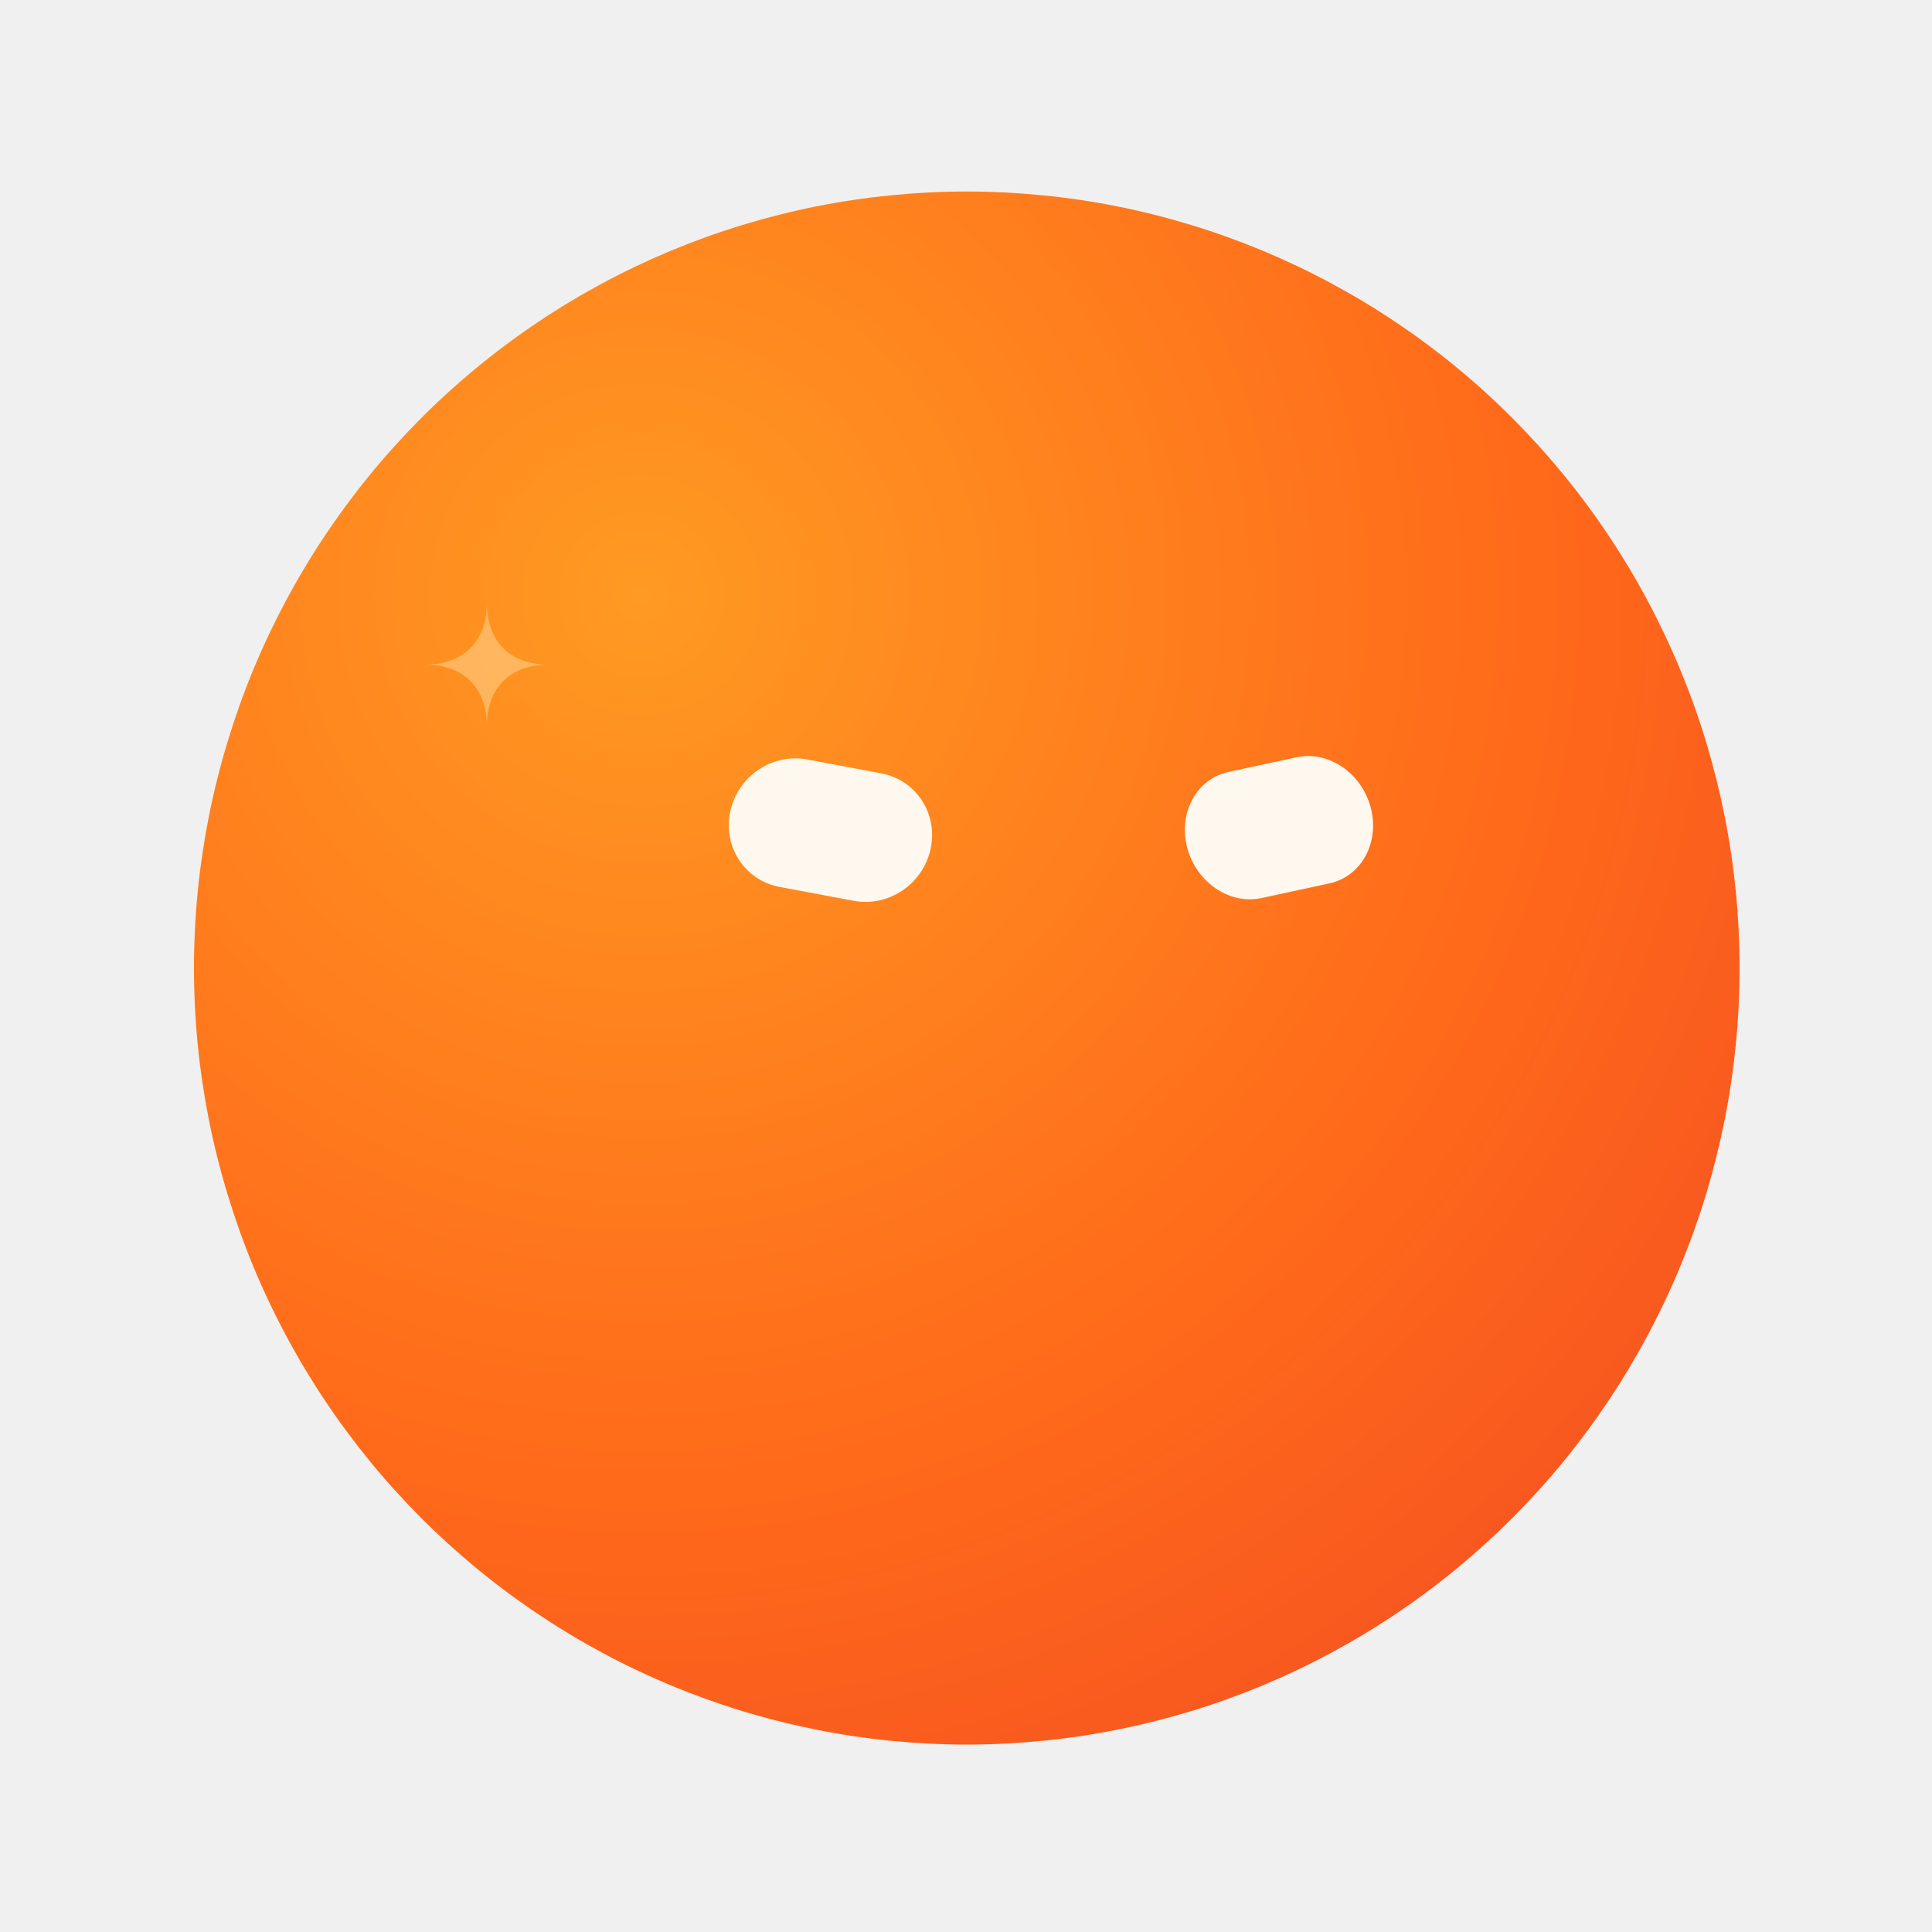
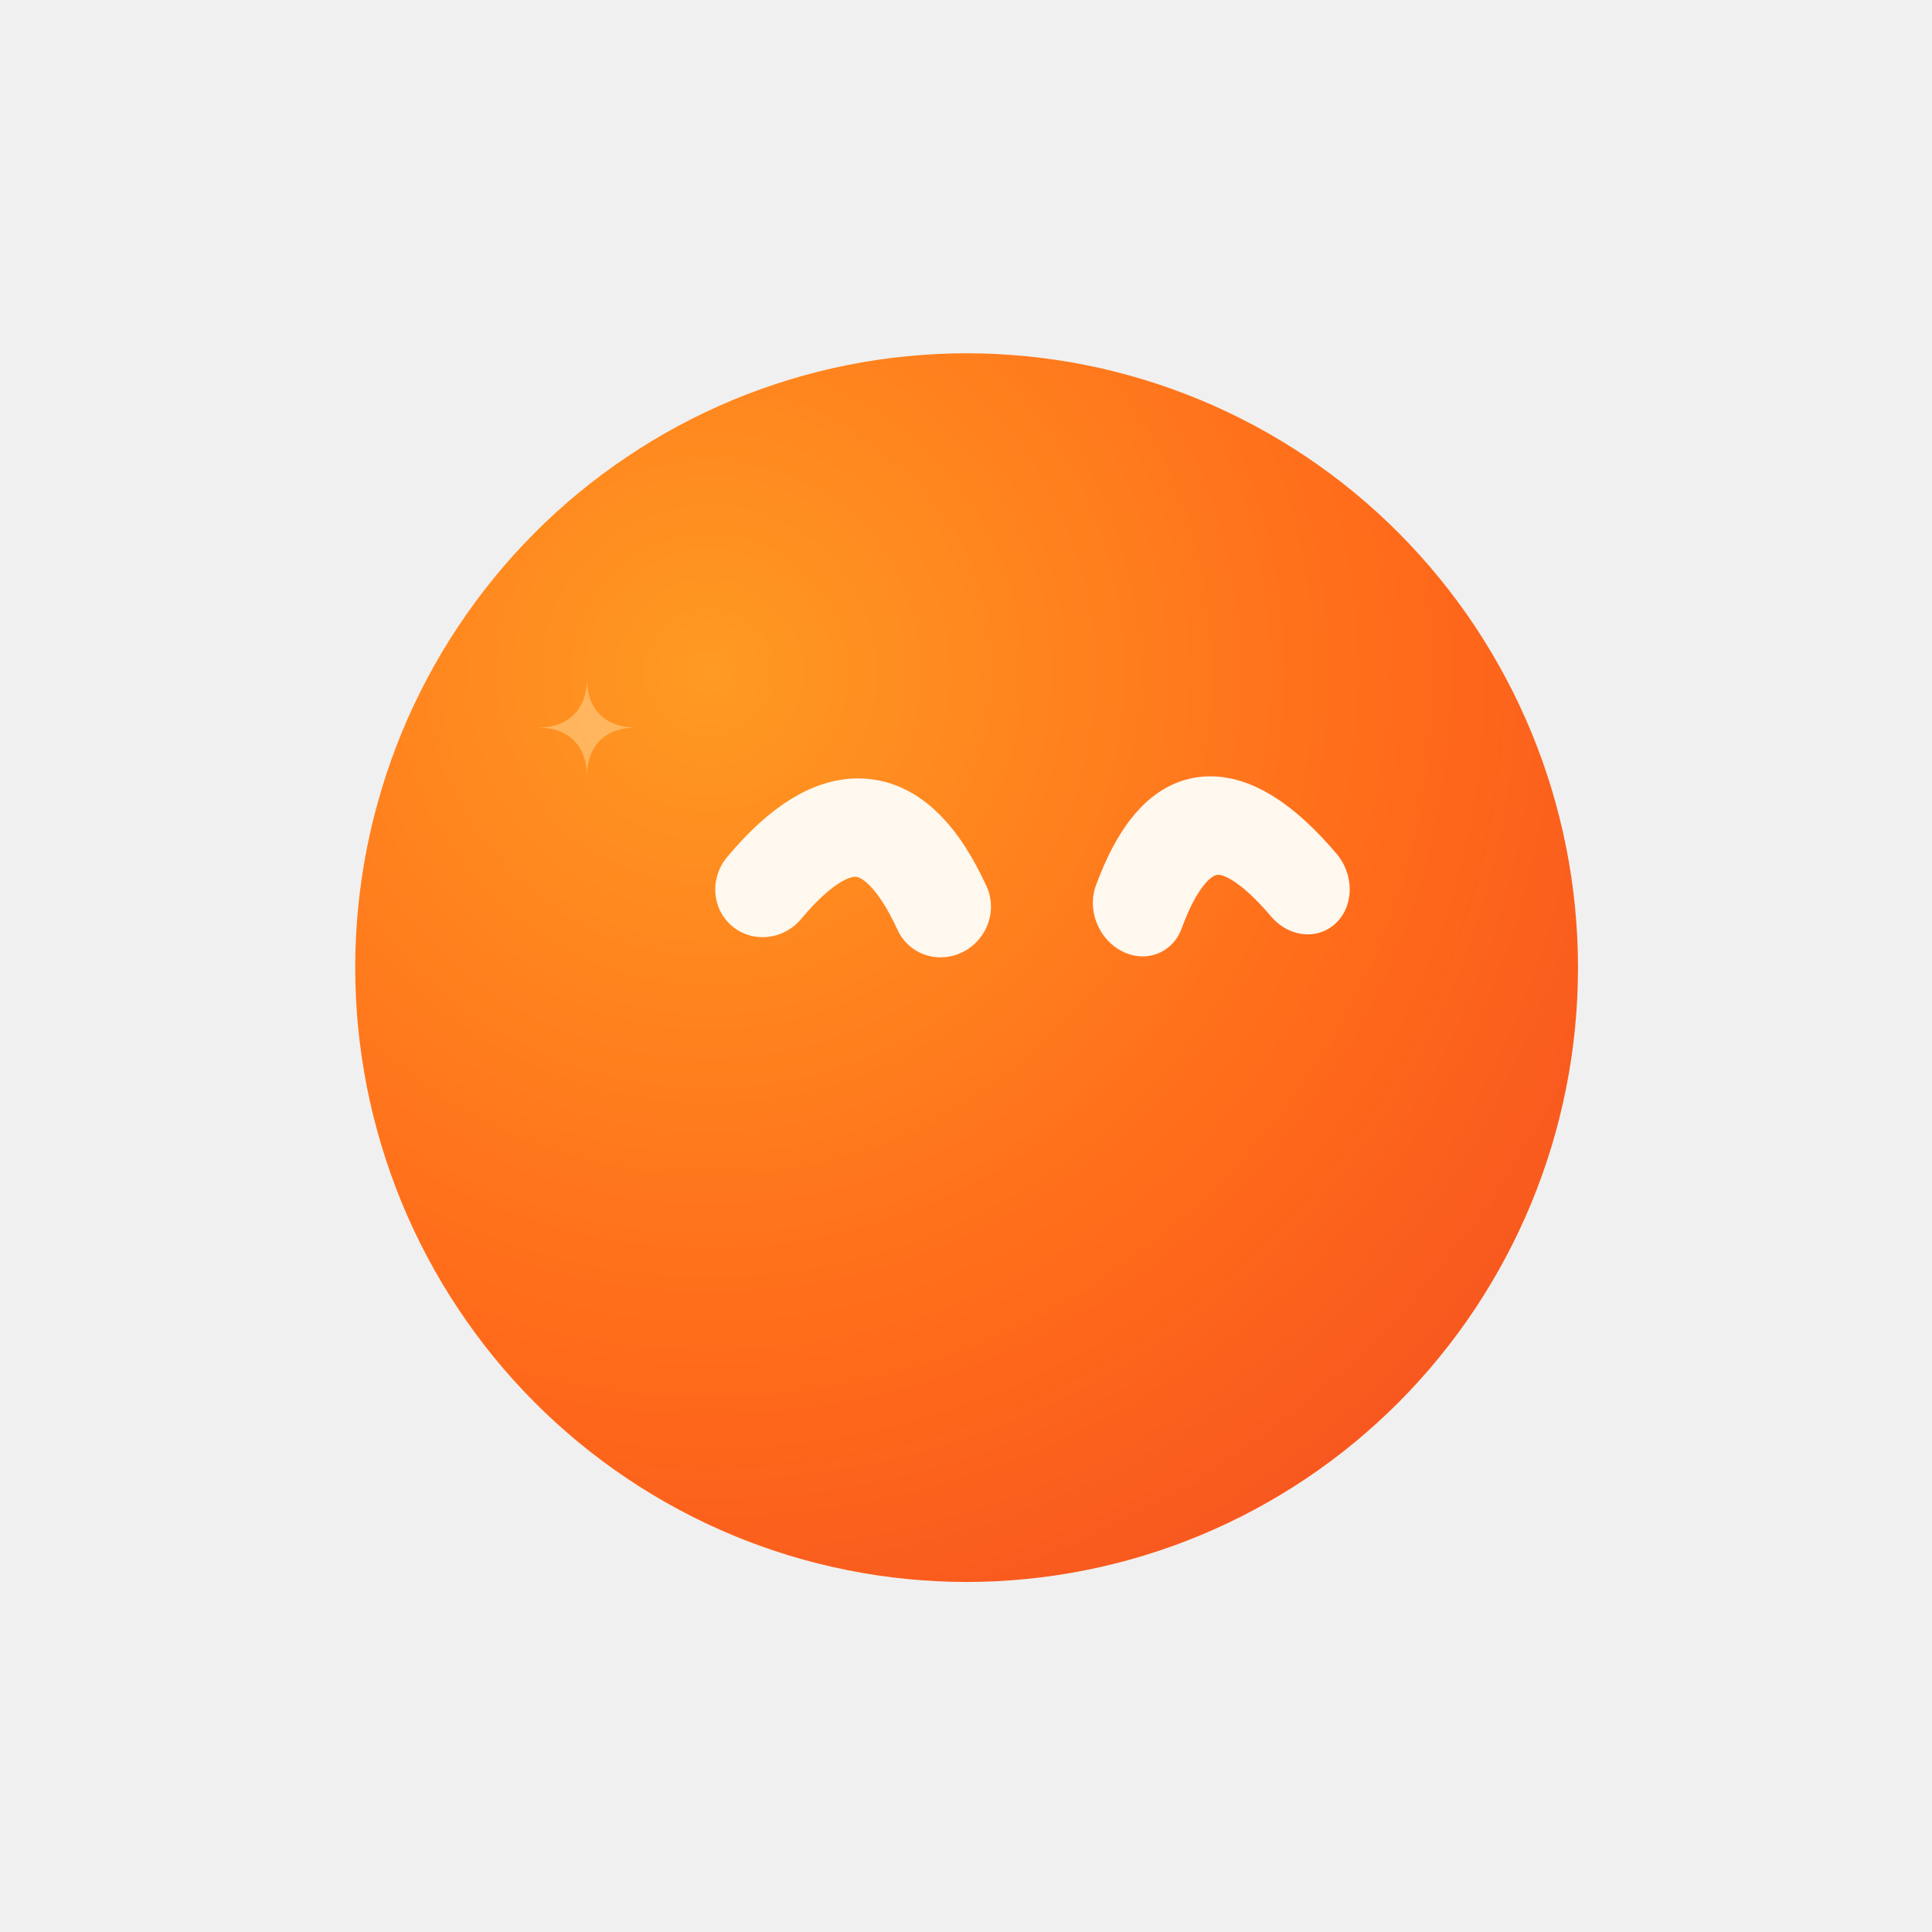
- <svg xmlns="http://www.w3.org/2000/svg" data-v-cfd79217="" width="1024" height="1024" viewBox="-125 -125 250 250" role="img" aria-label="星橙Q 动画形象">
+ <svg xmlns="http://www.w3.org/2000/svg" width="1024" height="1024" viewBox="-158 -158 316 316" role="img" aria-label="Animated Xingcheng Q mascot">
  <defs>
-     <radialGradient id="xingcheng-gradient-m3gb7q" gradientUnits="userSpaceOnUse" cx="-42" cy="-48" r="220">
+     <radialGradient id="xingcheng-gradient-9df7jc" gradientUnits="userSpaceOnUse" cx="-42" cy="-48" r="220">
      <stop offset="0" stop-color="#ff9a22" />
      <stop offset="0.52" stop-color="#ff6a1a" />
      <stop offset="1" stop-color="#f04424" />
    </radialGradient>
-     <clipPath id="xingcheng-clip-m3gb7q" clipPathUnits="userSpaceOnUse">
+     <clipPath id="xingcheng-clip-9df7jc" clipPathUnits="userSpaceOnUse">
      <path d="M100.1 0.26C100.1 3.55 99.94 6.85 99.62 10.11C99.3 13.38 98.82 16.65 98.18 19.87C97.54 23.09 96.74 26.29 95.8 29.43C94.85 32.57 93.74 35.68 92.49 38.72C91.24 41.75 89.83 44.74 88.29 47.63C86.75 50.53 85.06 53.36 83.25 56.09C81.43 58.82 79.48 61.47 77.4 64.01C75.33 66.55 73.12 68.99 70.81 71.32C68.5 73.64 66.07 75.85 63.54 77.94C61.02 80.02 58.38 81.99 55.66 83.81C52.94 85.64 50.12 87.33 47.24 88.88C44.36 90.43 41.39 91.84 38.37 93.1C35.35 94.35 32.26 95.47 29.13 96.42C26 97.37 22.82 98.17 19.61 98.81C16.41 99.46 13.16 99.94 9.9 100.26C6.65 100.58 3.37 100.75 0.1 100.75C-3.16 100.75 -6.45 100.58 -9.7 100.26C-12.95 99.94 -16.2 99.46 -19.41 98.81C-22.61 98.17 -25.8 97.37 -28.93 96.42C-32.05 95.47 -35.15 94.35 -38.17 93.1C-41.18 91.84 -44.16 90.43 -47.04 88.88C-49.92 87.33 -52.74 85.64 -55.45 83.81C-58.17 81.99 -60.81 80.02 -63.34 77.94C-65.86 75.85 -68.3 73.64 -70.61 71.32C-72.92 68.99 -75.13 66.55 -77.2 64.01C-79.27 61.47 -81.23 58.82 -83.04 56.09C-84.86 53.36 -86.55 50.53 -88.09 47.63C-89.63 44.74 -91.04 41.75 -92.29 38.72C-93.54 35.68 -94.64 32.57 -95.59 29.43C-96.54 26.29 -97.34 23.09 -97.98 19.87C-98.61 16.65 -99.1 13.38 -99.42 10.11C-99.74 6.85 -99.9 3.55 -99.9 0.26C-99.9 -3.02 -99.74 -6.32 -99.42 -9.58C-99.1 -12.85 -98.61 -16.12 -97.98 -19.34C-97.34 -22.56 -96.54 -25.76 -95.59 -28.9C-94.64 -32.05 -93.54 -35.15 -92.29 -38.19C-91.04 -41.22 -89.63 -44.21 -88.09 -47.1C-86.55 -50 -84.86 -52.83 -83.04 -55.56C-81.23 -58.29 -79.27 -60.94 -77.2 -63.48C-75.13 -66.02 -72.92 -68.46 -70.61 -70.79C-68.3 -73.11 -65.86 -75.33 -63.34 -77.41C-60.81 -79.49 -58.17 -81.46 -55.45 -83.28C-52.74 -85.11 -49.92 -86.8 -47.04 -88.35C-44.16 -89.9 -41.18 -91.31 -38.17 -92.57C-35.15 -93.82 -32.05 -94.94 -28.93 -95.89C-25.8 -96.84 -22.61 -97.65 -19.41 -98.29C-16.2 -98.93 -12.95 -99.41 -9.7 -99.73C-6.45 -100.05 -3.16 -100.22 0.1 -100.22C3.37 -100.22 6.65 -100.05 9.9 -99.73C13.16 -99.41 16.41 -98.93 19.61 -98.29C22.82 -97.65 26 -96.84 29.13 -95.89C32.26 -94.94 35.35 -93.82 38.37 -92.57C41.39 -91.31 44.36 -89.9 47.24 -88.35C50.12 -86.8 52.94 -85.11 55.66 -83.28C58.38 -81.46 61.02 -79.49 63.54 -77.41C66.07 -75.33 68.5 -73.11 70.81 -70.79C73.12 -68.46 75.33 -66.02 77.4 -63.48C79.48 -60.94 81.43 -58.29 83.25 -55.56C85.06 -52.83 86.75 -50 88.29 -47.1C89.83 -44.21 91.24 -41.22 92.49 -38.19C93.74 -35.15 94.85 -32.05 95.8 -28.9C96.74 -25.76 97.54 -22.56 98.18 -19.34C98.82 -16.12 99.3 -12.85 99.62 -9.58C99.94 -6.32 100.1 -3.02 100.1 0.26Z" />
    </clipPath>
-     <mask id="bot-mask-m3gb7q" maskUnits="userSpaceOnUse" x="-158" y="-158" width="316" height="316">
+     <mask id="bot-mask-9df7jc" maskUnits="userSpaceOnUse" x="-158" y="-158" width="316" height="316">
      <path d="M100.1 0.26C100.1 3.55 99.94 6.85 99.62 10.11C99.3 13.38 98.82 16.65 98.18 19.87C97.54 23.09 96.74 26.29 95.8 29.43C94.85 32.57 93.74 35.68 92.49 38.72C91.24 41.75 89.83 44.74 88.29 47.63C86.75 50.53 85.06 53.36 83.25 56.09C81.43 58.82 79.48 61.47 77.4 64.01C75.33 66.55 73.12 68.99 70.81 71.32C68.5 73.64 66.07 75.85 63.54 77.94C61.02 80.02 58.38 81.99 55.66 83.81C52.94 85.64 50.12 87.33 47.24 88.88C44.36 90.43 41.39 91.84 38.37 93.1C35.35 94.35 32.26 95.47 29.13 96.42C26 97.37 22.82 98.17 19.61 98.81C16.41 99.46 13.16 99.94 9.9 100.26C6.65 100.58 3.37 100.75 0.1 100.75C-3.16 100.75 -6.45 100.58 -9.7 100.26C-12.95 99.94 -16.2 99.46 -19.41 98.81C-22.61 98.17 -25.8 97.37 -28.93 96.42C-32.05 95.47 -35.15 94.35 -38.17 93.1C-41.18 91.84 -44.16 90.43 -47.04 88.88C-49.92 87.33 -52.74 85.64 -55.45 83.81C-58.17 81.99 -60.81 80.02 -63.34 77.94C-65.86 75.85 -68.3 73.64 -70.61 71.32C-72.92 68.99 -75.13 66.55 -77.2 64.01C-79.27 61.47 -81.23 58.82 -83.04 56.09C-84.86 53.36 -86.55 50.53 -88.09 47.63C-89.63 44.74 -91.04 41.75 -92.29 38.72C-93.54 35.68 -94.64 32.57 -95.59 29.43C-96.54 26.29 -97.34 23.09 -97.98 19.87C-98.61 16.65 -99.1 13.38 -99.42 10.11C-99.74 6.85 -99.9 3.55 -99.9 0.26C-99.9 -3.02 -99.74 -6.32 -99.42 -9.58C-99.1 -12.85 -98.61 -16.12 -97.98 -19.34C-97.34 -22.56 -96.54 -25.76 -95.59 -28.9C-94.64 -32.05 -93.54 -35.15 -92.29 -38.19C-91.04 -41.22 -89.63 -44.21 -88.09 -47.1C-86.55 -50 -84.86 -52.83 -83.04 -55.56C-81.23 -58.29 -79.27 -60.94 -77.2 -63.48C-75.13 -66.02 -72.92 -68.46 -70.61 -70.79C-68.3 -73.11 -65.86 -75.33 -63.34 -77.41C-60.81 -79.49 -58.17 -81.46 -55.45 -83.28C-52.74 -85.11 -49.92 -86.8 -47.04 -88.35C-44.16 -89.9 -41.18 -91.31 -38.17 -92.57C-35.15 -93.82 -32.05 -94.94 -28.93 -95.89C-25.8 -96.84 -22.61 -97.65 -19.41 -98.29C-16.2 -98.93 -12.95 -99.41 -9.7 -99.73C-6.45 -100.05 -3.16 -100.22 0.1 -100.22C3.37 -100.22 6.65 -100.05 9.9 -99.73C13.16 -99.41 16.41 -98.93 19.61 -98.29C22.82 -97.65 26 -96.84 29.13 -95.89C32.26 -94.94 35.35 -93.82 38.37 -92.57C41.39 -91.31 44.36 -89.9 47.24 -88.35C50.12 -86.8 52.94 -85.11 55.66 -83.28C58.38 -81.46 61.02 -79.49 63.54 -77.41C66.07 -75.33 68.5 -73.11 70.81 -70.79C73.12 -68.46 75.33 -66.02 77.4 -63.48C79.48 -60.94 81.43 -58.29 83.25 -55.56C85.06 -52.83 86.75 -50 88.29 -47.1C89.83 -44.21 91.24 -41.22 92.49 -38.19C93.74 -35.15 94.85 -32.05 95.8 -28.9C96.74 -25.76 97.54 -22.56 98.18 -19.34C98.82 -16.12 99.3 -12.85 99.62 -9.58C99.94 -6.32 100.1 -3.02 100.1 0.26Z" fill="#fff" />
-       <path d="M-13.5 0A8.5 8.5 0 0 1 -5 -8.5L5 -8.5A8.5 8.5 0 0 1 13.5 0L13.5 0A8.5 8.5 0 0 1 5 8.5L-5 8.5A8.5 8.5 0 0 1 -13.5 0Z" transform="matrix(0.96,0.18,-0.21,0.97,-17.54,-17.58)" opacity="1" fill="#000" />
-       <path d="M-13.5 0A8.5 8.5 0 0 1 -5 -8.5L5 -8.5A8.5 8.5 0 0 1 13.5 0L13.5 0A8.5 8.5 0 0 1 5 8.5L-5 8.5A8.5 8.5 0 0 1 -13.5 0Z" transform="matrix(0.88,-0.19,0.25,0.96,40.5,-17.9)" opacity="1" fill="#000" />
+       <path d="M-15 6.6Q0 -16.8 15 6.6" transform="matrix(0.97,0.11,-0.14,0.98,-17.54,-17.58)" opacity="1" fill="none" stroke="#000" stroke-width="16.32" stroke-linecap="round" stroke-linejoin="round" />
+       <path d="M-15 6.6Q0 -16.8 15 6.6" transform="matrix(0.9,-0.12,0.19,0.98,40.5,-17.9)" opacity="1" fill="none" stroke="#000" stroke-width="16.32" stroke-linecap="round" stroke-linejoin="round" />
    </mask>
  </defs>
  <g fill="none" stroke-linecap="round" />
  <g opacity="1">
    <path d="M100.1 0.26C100.1 3.55 99.94 6.85 99.62 10.11C99.3 13.38 98.82 16.65 98.18 19.87C97.54 23.09 96.74 26.29 95.8 29.43C94.85 32.57 93.74 35.68 92.49 38.72C91.24 41.75 89.83 44.74 88.29 47.63C86.75 50.53 85.06 53.36 83.25 56.09C81.43 58.82 79.48 61.47 77.4 64.01C75.33 66.55 73.12 68.99 70.81 71.32C68.5 73.64 66.07 75.85 63.54 77.94C61.02 80.02 58.38 81.99 55.66 83.81C52.94 85.64 50.12 87.33 47.24 88.88C44.36 90.43 41.39 91.84 38.37 93.1C35.35 94.35 32.26 95.47 29.13 96.42C26 97.37 22.82 98.17 19.61 98.81C16.41 99.46 13.16 99.94 9.9 100.26C6.65 100.58 3.37 100.75 0.1 100.75C-3.16 100.75 -6.45 100.58 -9.7 100.26C-12.95 99.94 -16.2 99.46 -19.41 98.81C-22.61 98.17 -25.8 97.37 -28.93 96.42C-32.05 95.47 -35.15 94.35 -38.17 93.1C-41.18 91.84 -44.16 90.43 -47.04 88.88C-49.92 87.33 -52.74 85.64 -55.45 83.81C-58.17 81.99 -60.81 80.02 -63.34 77.94C-65.86 75.85 -68.3 73.64 -70.61 71.32C-72.92 68.99 -75.13 66.55 -77.2 64.01C-79.27 61.47 -81.23 58.82 -83.04 56.09C-84.86 53.36 -86.55 50.53 -88.09 47.63C-89.63 44.74 -91.04 41.75 -92.29 38.72C-93.54 35.68 -94.64 32.57 -95.59 29.43C-96.54 26.29 -97.34 23.09 -97.98 19.87C-98.61 16.65 -99.1 13.38 -99.42 10.11C-99.74 6.85 -99.9 3.55 -99.9 0.26C-99.9 -3.02 -99.74 -6.32 -99.42 -9.58C-99.1 -12.85 -98.61 -16.12 -97.98 -19.34C-97.34 -22.56 -96.54 -25.76 -95.59 -28.9C-94.64 -32.05 -93.54 -35.15 -92.29 -38.19C-91.04 -41.22 -89.63 -44.21 -88.09 -47.1C-86.55 -50 -84.86 -52.83 -83.04 -55.56C-81.23 -58.29 -79.27 -60.94 -77.2 -63.48C-75.13 -66.02 -72.92 -68.46 -70.61 -70.79C-68.3 -73.11 -65.86 -75.33 -63.34 -77.41C-60.81 -79.49 -58.17 -81.46 -55.45 -83.28C-52.74 -85.11 -49.92 -86.8 -47.04 -88.35C-44.16 -89.9 -41.18 -91.31 -38.17 -92.57C-35.15 -93.82 -32.05 -94.94 -28.93 -95.89C-25.8 -96.84 -22.61 -97.65 -19.41 -98.29C-16.2 -98.93 -12.95 -99.41 -9.7 -99.73C-6.45 -100.05 -3.16 -100.22 0.1 -100.22C3.37 -100.22 6.65 -100.05 9.9 -99.73C13.16 -99.41 16.41 -98.93 19.61 -98.29C22.82 -97.65 26 -96.84 29.13 -95.89C32.26 -94.94 35.35 -93.82 38.37 -92.57C41.39 -91.31 44.36 -89.9 47.24 -88.35C50.12 -86.8 52.94 -85.11 55.66 -83.28C58.38 -81.46 61.02 -79.49 63.54 -77.41C66.07 -75.33 68.5 -73.11 70.81 -70.79C73.12 -68.46 75.33 -66.02 77.4 -63.48C79.48 -60.94 81.43 -58.29 83.25 -55.56C85.06 -52.83 86.75 -50 88.29 -47.1C89.83 -44.21 91.24 -41.22 92.49 -38.19C93.74 -35.15 94.85 -32.05 95.8 -28.9C96.74 -25.76 97.54 -22.56 98.18 -19.34C98.82 -16.12 99.3 -12.85 99.62 -9.58C99.94 -6.32 100.1 -3.02 100.1 0.26Z" fill="#fff8ee" />
-     <g mask="url(#bot-mask-m3gb7q)">
-       <rect x="-158" y="-158" width="316" height="316" fill="url(#xingcheng-gradient-m3gb7q)" />
+     <g mask="url(#bot-mask-9df7jc)">
+       <rect x="-158" y="-158" width="316" height="316" fill="url(#xingcheng-gradient-9df7jc)" />
    </g>
-     <path d="M-62-47C-62-42-59-39-54-39C-59-39-62-36-62-31C-62-36-65-39-70-39C-65-39-62-42-62-47Z" fill="#ffd08a" opacity="0.58" clip-path="url(#xingcheng-clip-m3gb7q)" aria-hidden="true" />
+     <path d="M0-8C0-3 3 0 8 0C3 0 0 3 0 8C0 3-3 0-8 0C-3 0 0-3 0-8Z" fill="#ffd08a" opacity="0.58" transform="translate(-62 -39) scale(1)" clip-path="url(#xingcheng-clip-9df7jc)" aria-hidden="true" />
  </g>
  <g />
  <g fill="none" stroke-linecap="round" />
</svg>
